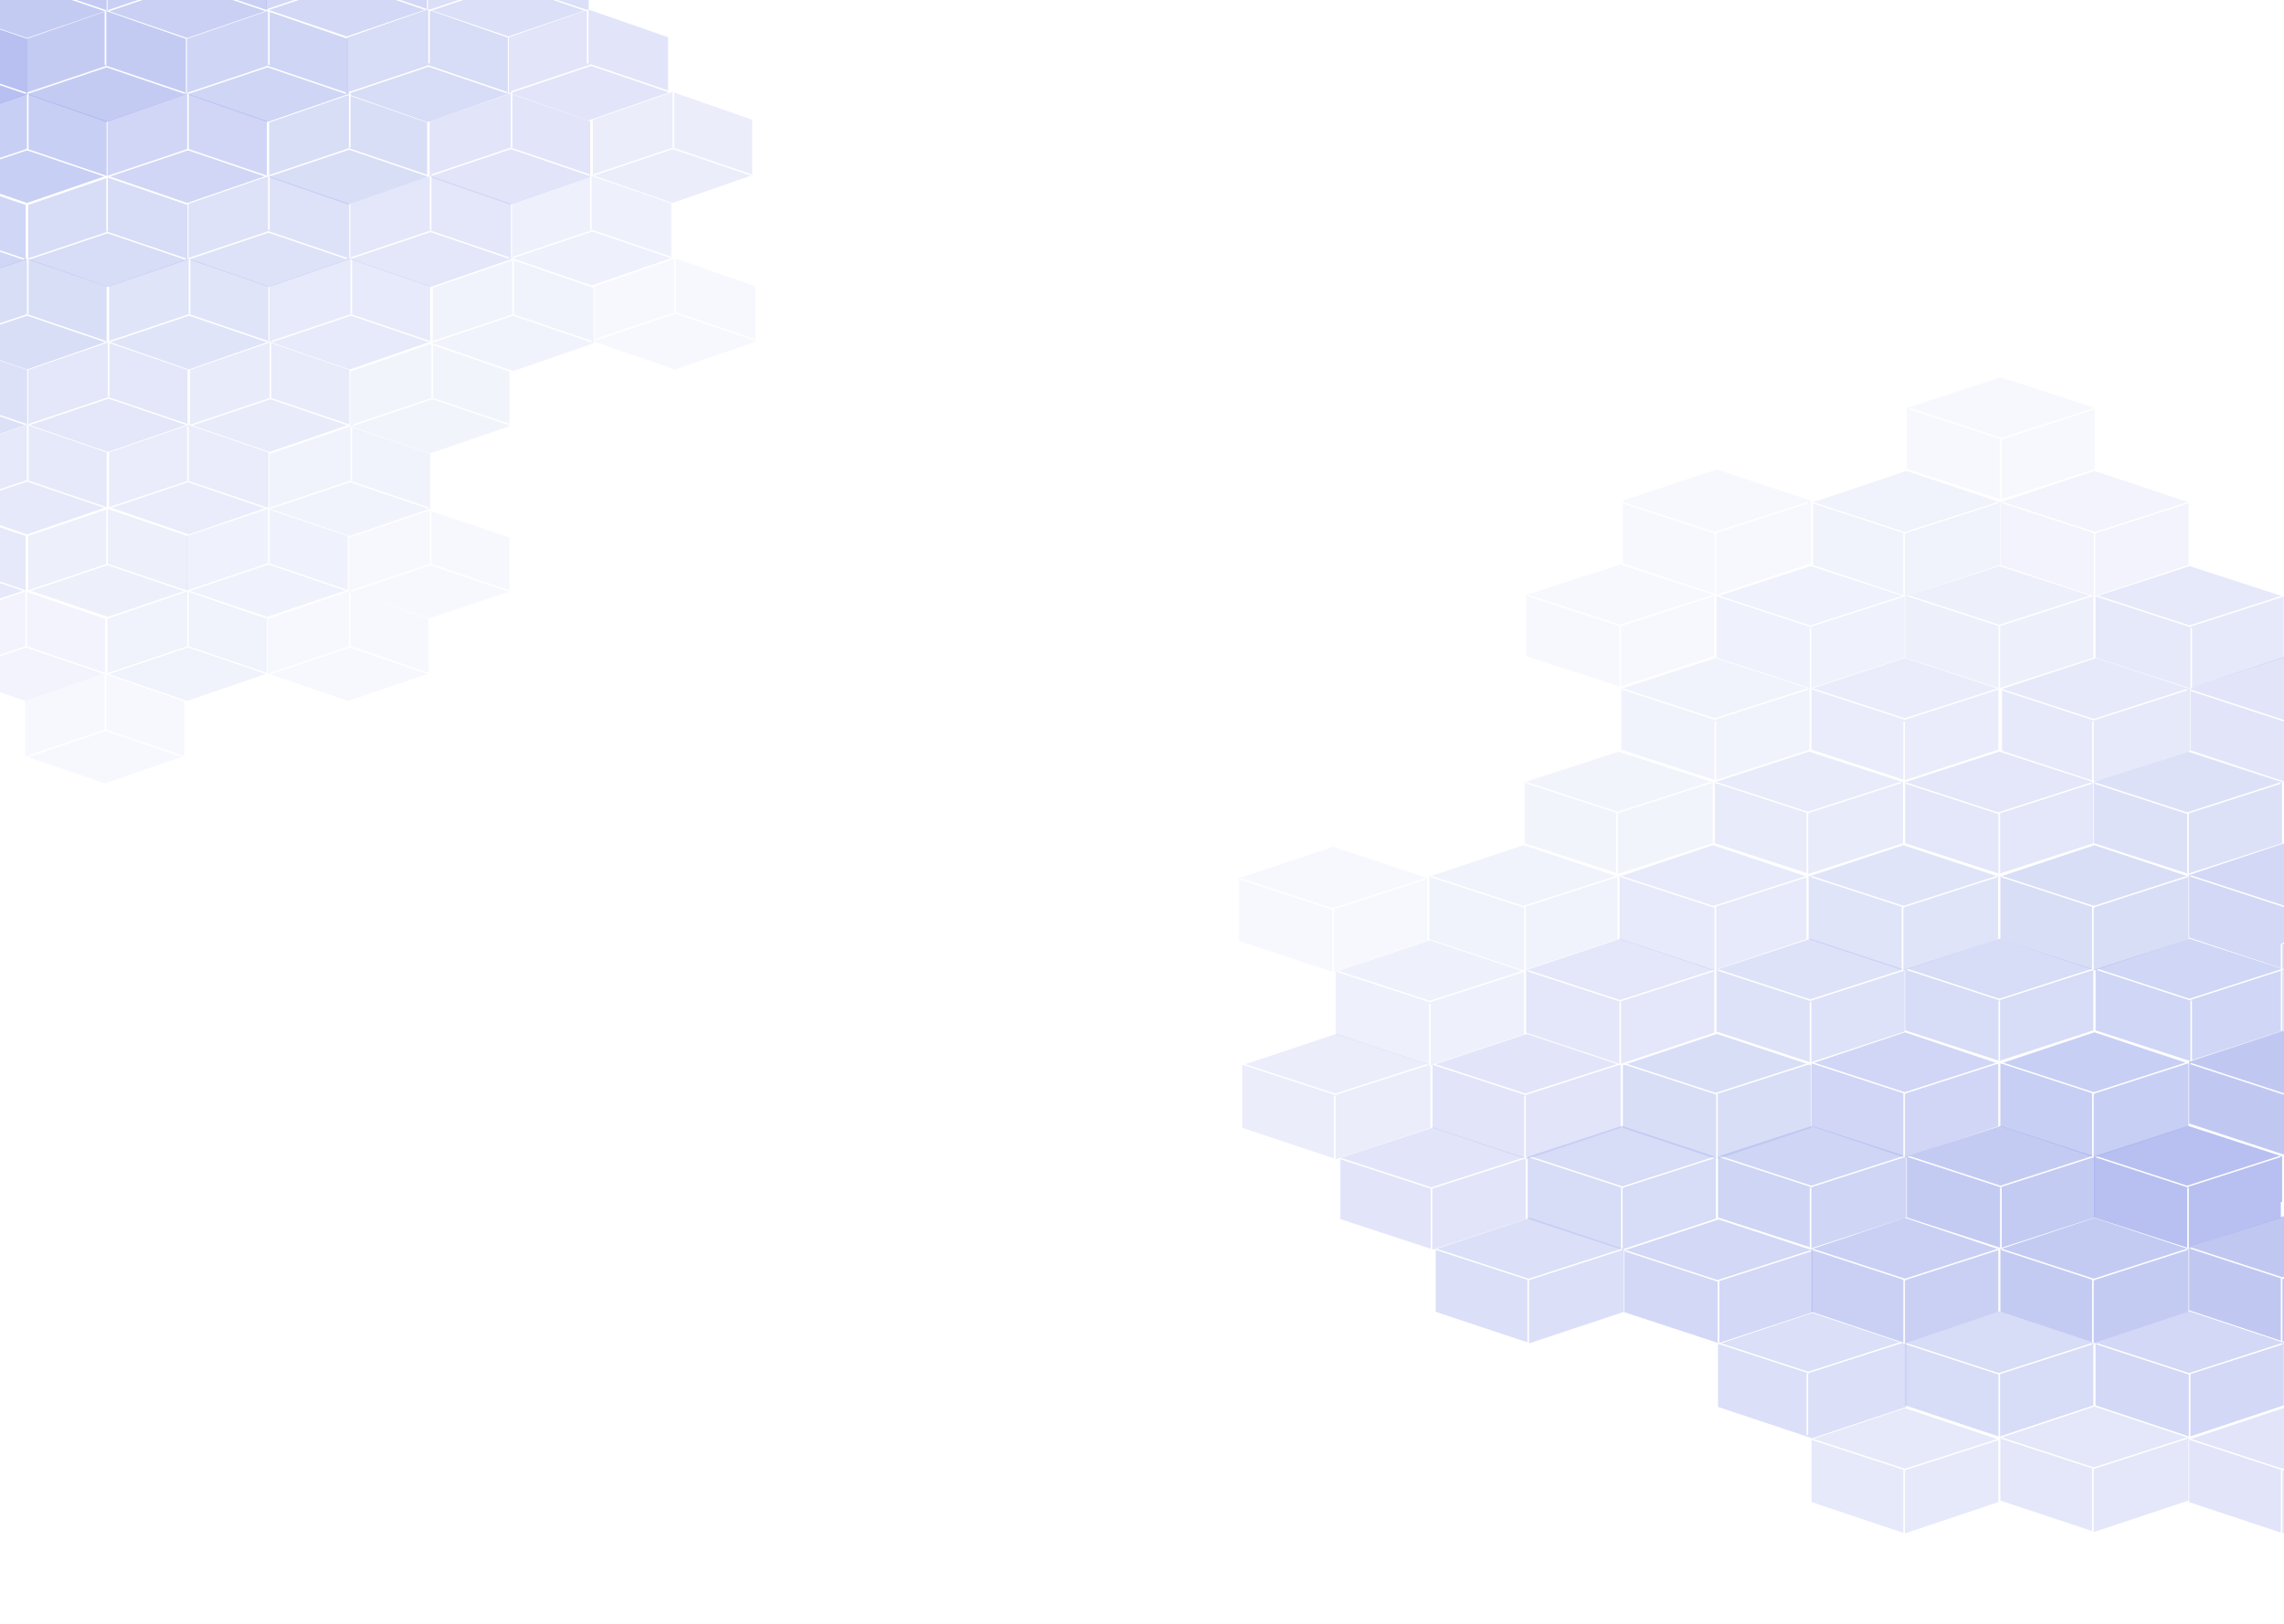
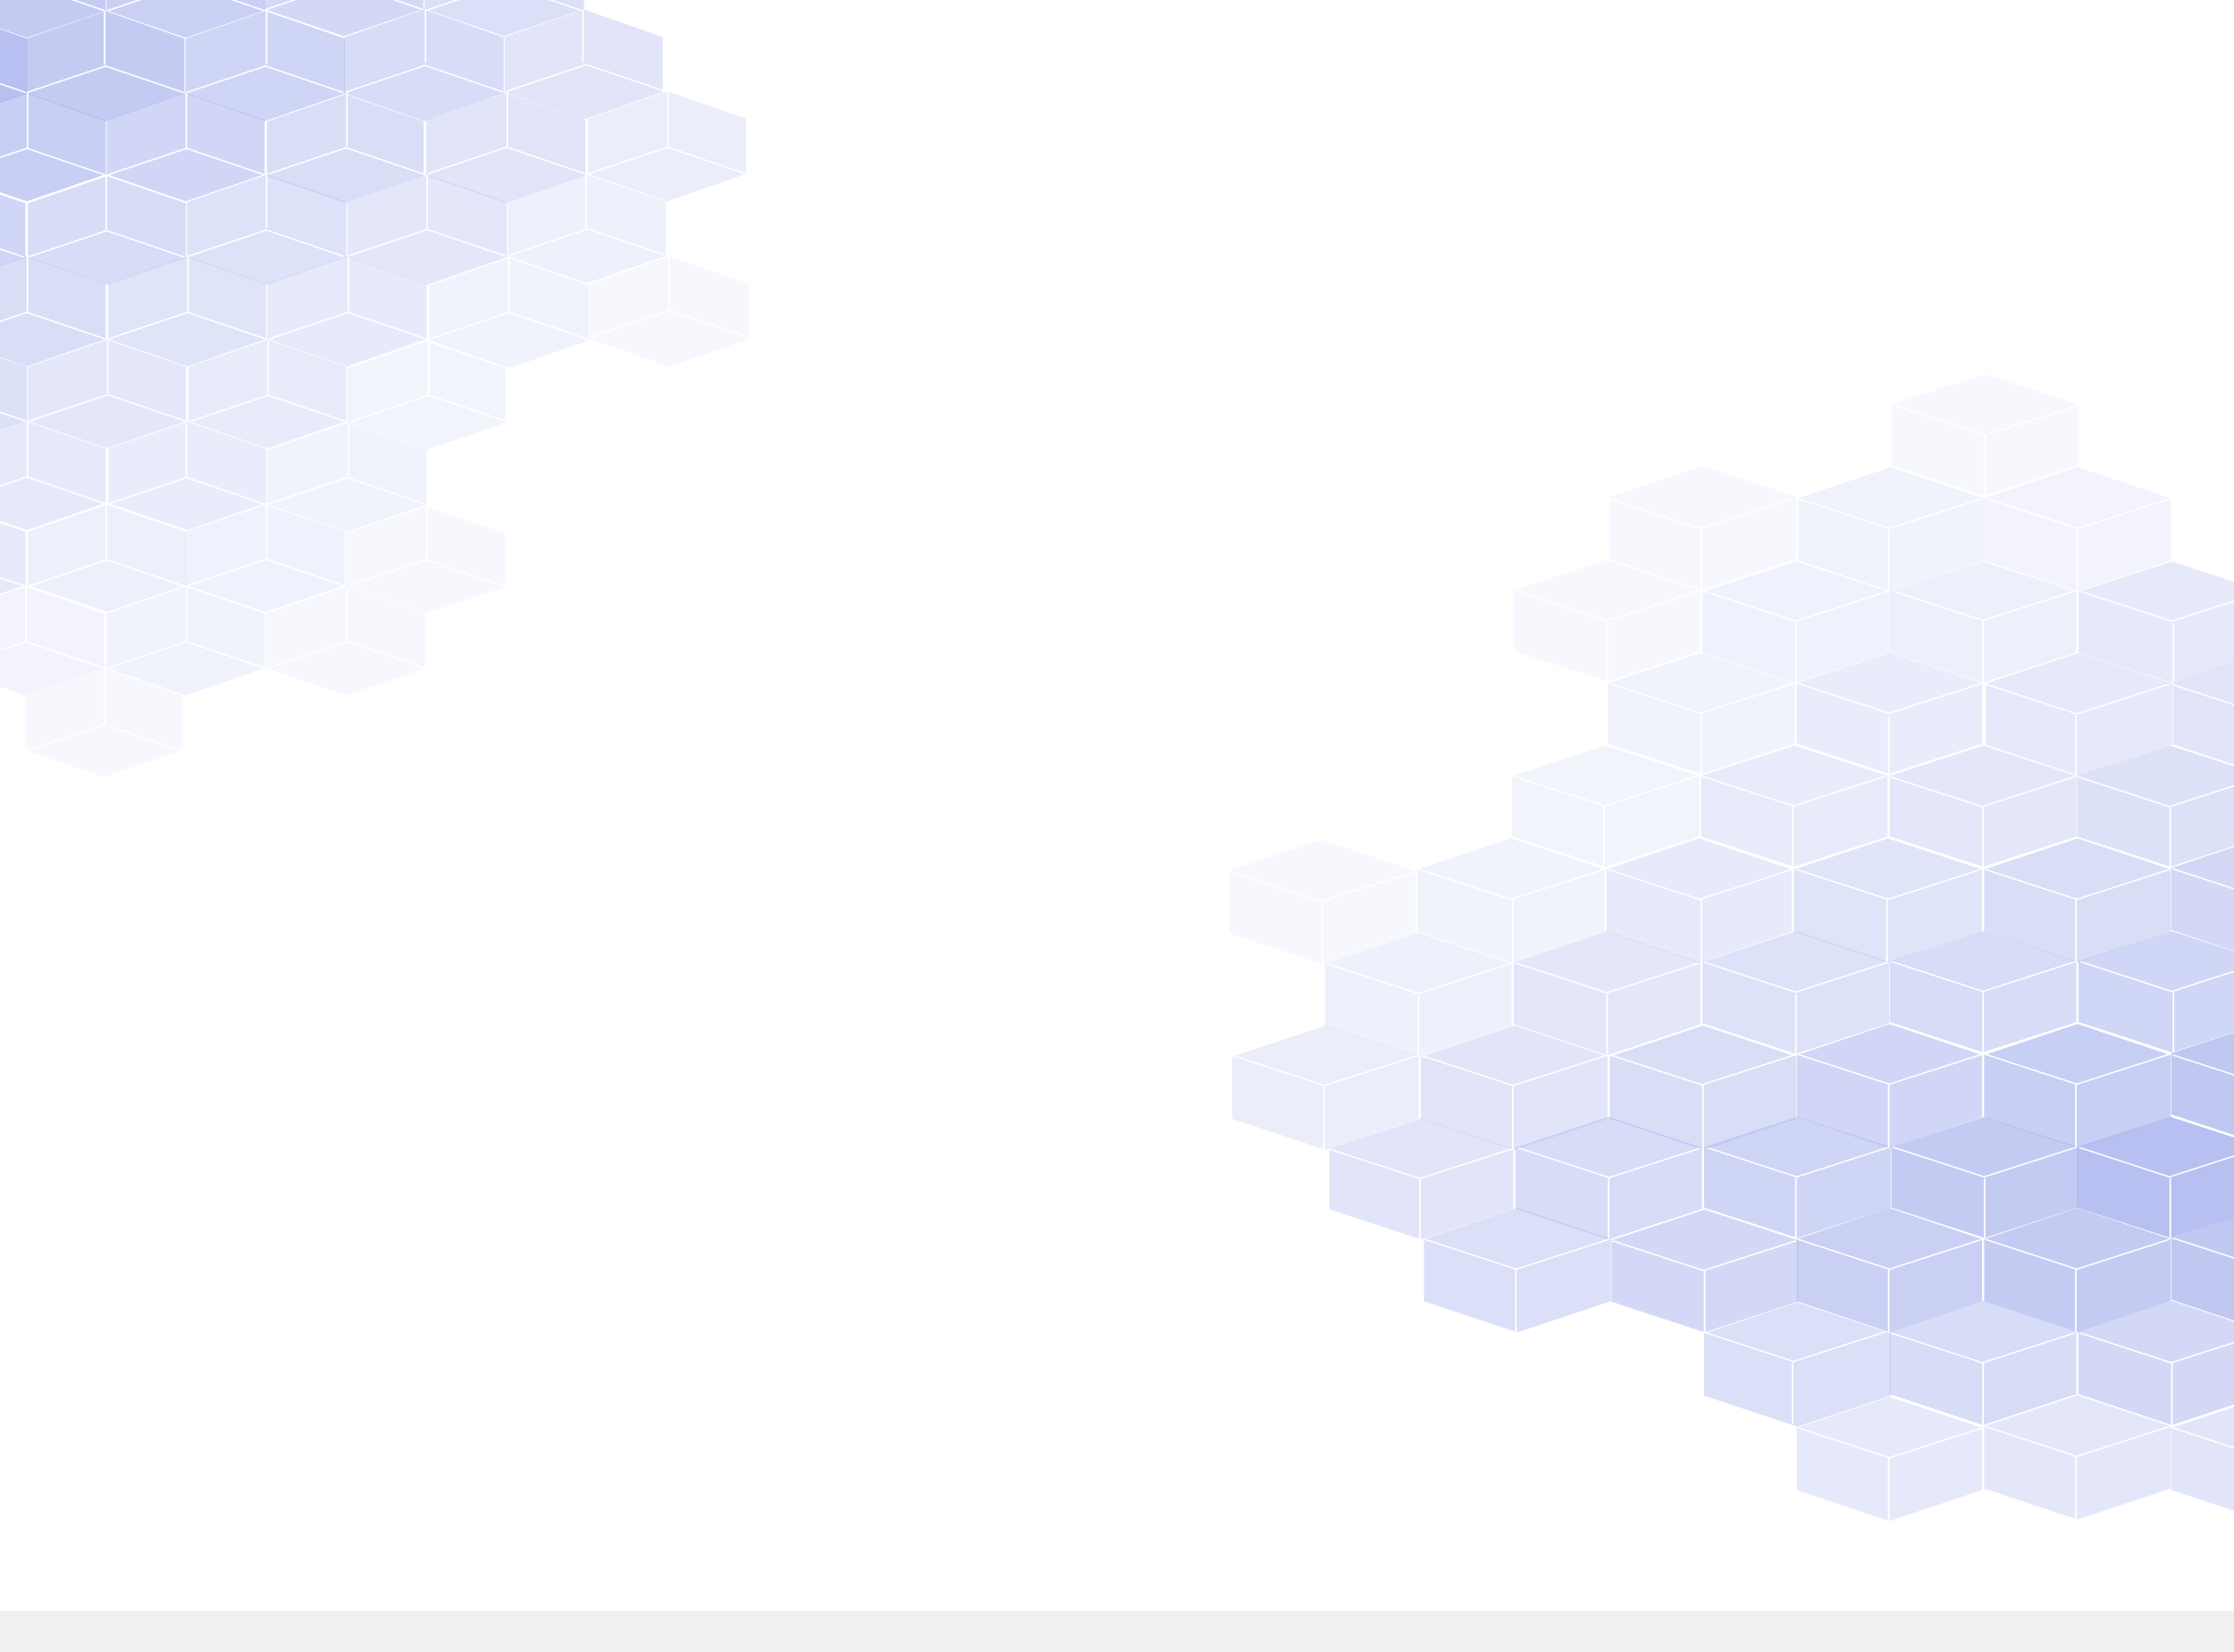
- <svg xmlns="http://www.w3.org/2000/svg" width="1440" height="1024" viewBox="0 0 1440 1024" fill="none">
+ <svg xmlns="http://www.w3.org/2000/svg" preserveAspectRatio="none" viewBox="0 0 1420 1050" fill="none" class="b-img" cx="50" cy="50" r="40">
  <rect width="1440" height="1024" fill="#F5F5F5" />
  <g clip-path="url(#clip0_14_977)">
    <rect width="1440" height="1024" fill="white" />
    <path opacity="0.75" d="M1439.5 650L1498.82 669.5V708.5L1439.5 728L1380.18 708.5V669.5L1439.5 650Z" fill="#ABB5EE" />
    <line y1="-0.5" x2="61.961" y2="-0.5" transform="matrix(0.950696 0.310124 -0.700413 0.713737 1380.73 671.055)" stroke="white" />
    <line y1="-0.5" x2="64.516" y2="-0.5" transform="matrix(0.913555 -0.406716 0.574626 0.818416 1439.5 920.616)" stroke="white" />
    <line x1="1438.5" y1="975" x2="1438.5" y2="920" stroke="white" />
    <path opacity="0.57" d="M1142.5 710L1201.82 729.25V767.75L1142.5 787L1083.18 767.75V729.25L1142.5 710Z" fill="#ABB5EE" />
    <line y1="-0.5" x2="61.961" y2="-0.5" transform="matrix(0.950696 0.310124 -0.700413 0.713737 1083.53 729.587)" stroke="white" />
    <line y1="-0.5" x2="61.926" y2="-0.5" transform="matrix(0.951774 -0.306801 0.696153 0.717893 1142.29 748.586)" stroke="white" />
    <line x1="1141.5" y1="787" x2="1141.5" y2="749" stroke="white" />
    <path opacity="0.48" d="M1022.5 710L1081.82 729.5V768.5L1022.5 788L963.177 768.5V729.5L1022.5 710Z" fill="#ABB5EE" />
    <line y1="-0.5" x2="61.961" y2="-0.5" transform="matrix(0.950696 0.310124 -0.700413 0.713737 964.35 730.011)" stroke="white" />
    <line y1="-0.5" x2="61.926" y2="-0.5" transform="matrix(0.951774 -0.306801 0.696153 0.717893 1023.12 749.01)" stroke="white" />
    <line x1="1022.5" y1="788" x2="1022.5" y2="749" stroke="white" />
    <path opacity="0.35" d="M903.5 711L961.957 730.25V768.75L903.5 788L845.043 768.75V730.25L903.5 711Z" fill="#ABB5EE" />
    <line y1="-0.5" x2="61.961" y2="-0.5" transform="matrix(0.950696 0.310124 -0.700413 0.713737 843.904 730.635)" stroke="white" />
    <line y1="-0.5" x2="61.926" y2="-0.5" transform="matrix(0.951774 -0.306801 0.696153 0.717893 902.67 749.634)" stroke="white" />
    <line x1="902.5" y1="788" x2="902.5" y2="749" stroke="white" />
    <path opacity="0.24" d="M842.5 652L901.823 671.75V711.25L842.5 731L783.177 711.25V671.75L842.5 652Z" fill="#ABB5EE" />
    <line y1="-0.5" x2="61.961" y2="-0.5" transform="matrix(0.950696 0.310124 -0.700413 0.713737 783.378 671.479)" stroke="white" />
    <line y1="-0.5" x2="61.926" y2="-0.5" transform="matrix(0.951774 -0.306801 0.696153 0.717893 842.144 690.478)" stroke="white" />
    <line x1="841.5" y1="731" x2="841.5" y2="691" stroke="white" />
    <path opacity="0.15" d="M1020.5 474L1079.82 493.25V531.75L1020.5 551L961.177 531.75V493.25L1020.5 474Z" fill="#ABB5EE" />
    <line y1="-0.5" x2="61.961" y2="-0.5" transform="matrix(0.950696 0.310124 -0.700413 0.713737 961.407 493.762)" stroke="white" />
    <line y1="-0.5" x2="61.926" y2="-0.5" transform="matrix(0.951774 -0.306801 0.696153 0.717893 1020.17 512.761)" stroke="white" />
    <line x1="1019.5" y1="551" x2="1019.5" y2="512" stroke="white" />
    <path opacity="0.35" d="M962.5 652L1021.82 671.75V711.25L962.5 731L903.177 711.25V671.75L962.5 652Z" fill="#ABB5EE" />
    <line y1="-0.5" x2="61.961" y2="-0.5" transform="matrix(0.950696 0.310124 -0.700413 0.713737 903.29 671.479)" stroke="white" />
    <line y1="-0.5" x2="61.926" y2="-0.5" transform="matrix(0.951774 -0.306801 0.696153 0.717893 962.056 690.478)" stroke="white" />
    <line x1="961.5" y1="731" x2="961.5" y2="691" stroke="white" />
    <path opacity="0.17" d="M960.5 533L1019.82 552.75V592.25L960.5 612L901.177 592.25V552.75L960.5 533Z" fill="#ABB5EE" />
    <line y1="-0.5" x2="61.961" y2="-0.5" transform="matrix(0.950696 0.310124 -0.700413 0.713737 901.819 553.143)" stroke="white" />
    <line y1="-0.5" x2="61.926" y2="-0.5" transform="matrix(0.951774 -0.306801 0.696153 0.717893 960.585 572.141)" stroke="white" />
    <line x1="961.5" y1="612" x2="961.5" y2="571" stroke="white" />
    <path opacity="0.2" d="M901.5 593L960.823 612.75V652.25L901.5 672L842.177 652.25V612.75L901.5 593Z" fill="#ABB5EE" />
    <line y1="-0.5" x2="61.961" y2="-0.5" transform="matrix(0.950696 0.310124 -0.700413 0.713737 842.966 612.947)" stroke="white" />
    <line y1="-0.5" x2="61.926" y2="-0.5" transform="matrix(0.951774 -0.306801 0.696153 0.717893 901.732 631.946)" stroke="white" />
    <line x1="901.5" y1="672" x2="901.5" y2="633" stroke="white" />
    <path opacity="0.45" d="M1082.5 652L1141.82 671.75V711.25L1082.5 731L1023.18 711.25V671.75L1082.5 652Z" fill="#ABB5EE" />
    <line y1="-0.5" x2="61.961" y2="-0.5" transform="matrix(0.950696 0.310124 -0.700413 0.713737 1023.2 671.055)" stroke="white" />
    <line y1="-0.5" x2="61.926" y2="-0.5" transform="matrix(0.951774 -0.306801 0.696153 0.717893 1081.97 690.054)" stroke="white" />
    <line x1="1082.5" y1="731" x2="1082.5" y2="690" stroke="white" />
    <path opacity="0.29" d="M1080 533L1138.89 552.75V592.25L1080 612L1021.11 592.25V552.75L1080 533Z" fill="#ABB5EE" />
    <line y1="-0.5" x2="61.961" y2="-0.5" transform="matrix(0.950696 0.310124 -0.700413 0.713737 1021.73 553.143)" stroke="white" />
    <line y1="-0.5" x2="61.926" y2="-0.5" transform="matrix(0.951774 -0.306801 0.696153 0.717893 1080.5 572.141)" stroke="white" />
    <line x1="1081.5" y1="612" x2="1081.5" y2="571" stroke="white" />
    <path opacity="0.27" d="M1140.5 474L1199.82 493.25V531.75L1140.5 551L1081.18 531.75V493.25L1140.5 474Z" fill="#ABB5EE" />
    <line y1="-0.5" x2="61.961" y2="-0.5" transform="matrix(0.950696 0.310124 -0.700413 0.713737 1081.32 493.762)" stroke="white" />
    <line y1="-0.5" x2="61.926" y2="-0.5" transform="matrix(0.951774 -0.306801 0.696153 0.717893 1140.08 512.761)" stroke="white" />
    <line x1="1139.5" y1="551" x2="1139.5" y2="512" stroke="white" />
    <path opacity="0.39" d="M1141.5 592L1200.82 611.5V650.5L1141.5 670L1082.18 650.5V611.5L1141.5 592Z" fill="#ABB5EE" />
    <line y1="-0.5" x2="61.961" y2="-0.5" transform="matrix(0.950696 0.310124 -0.700413 0.713737 1082.79 612.099)" stroke="white" />
    <line y1="-0.5" x2="61.926" y2="-0.5" transform="matrix(0.951774 -0.306801 0.696153 0.717893 1141.56 631.098)" stroke="white" />
    <line x1="1141.5" y1="670" x2="1141.5" y2="632" stroke="white" />
    <path opacity="0.37" d="M1200 533L1259.76 552.75V592.25L1200 612L1140.24 592.25V552.75L1200 533Z" fill="#ABB5EE" />
    <line y1="-0.5" x2="61.961" y2="-0.5" transform="matrix(0.950696 0.310124 -0.700413 0.713737 1141.64 553.143)" stroke="white" />
    <line y1="-0.5" x2="61.926" y2="-0.5" transform="matrix(0.951774 -0.306801 0.696153 0.717893 1200.41 572.141)" stroke="white" />
    <line x1="1199.5" y1="612" x2="1199.5" y2="571" stroke="white" />
    <path opacity="0.4" d="M1379.5 474L1438.82 493.25V531.75L1379.5 551L1320.18 531.75V493.25L1379.5 474Z" fill="#ABB5EE" />
    <line y1="-0.5" x2="61.961" y2="-0.5" transform="matrix(0.950696 0.310124 -0.700413 0.713737 1320.41 494.186)" stroke="white" />
    <line y1="-0.5" x2="61.926" y2="-0.5" transform="matrix(0.951774 -0.306801 0.696153 0.717893 1379.17 513.185)" stroke="white" />
    <line x1="1379.5" y1="551" x2="1379.5" y2="513" stroke="white" />
    <path opacity="0.33" d="M1260.5 474L1319.82 493.25V531.75L1260.5 551L1201.18 531.75V493.25L1260.5 474Z" fill="#ABB5EE" />
    <line y1="-0.5" x2="61.961" y2="-0.5" transform="matrix(0.950696 0.310124 -0.700413 0.713737 1201.23 494.186)" stroke="white" />
    <line y1="-0.5" x2="61.926" y2="-0.5" transform="matrix(0.951774 -0.306801 0.696153 0.717893 1260 513.185)" stroke="white" />
    <line x1="1260.5" y1="551" x2="1260.5" y2="513" stroke="white" />
    <path opacity="0.7" d="M1261.5 710L1320.82 729.25V767.75L1261.5 787L1202.18 767.75V729.25L1261.5 710Z" fill="#ABB5EE" />
    <line y1="-0.5" x2="61.961" y2="-0.5" transform="matrix(0.950696 0.310124 -0.700413 0.713737 1202.7 729.587)" stroke="white" />
    <line y1="-0.5" x2="61.926" y2="-0.5" transform="matrix(0.951774 -0.306801 0.696153 0.717893 1261.47 748.586)" stroke="white" />
    <line x1="1261.5" y1="787" x2="1261.5" y2="749" stroke="white" />
    <path opacity="0.55" d="M1201 651L1259.89 670.75V710.25L1201 730L1142.11 710.25V670.75L1201 651Z" fill="#ABB5EE" />
    <line y1="-0.5" x2="61.961" y2="-0.5" transform="matrix(0.950696 0.310124 -0.700413 0.713737 1142.38 670.631)" stroke="white" />
    <line y1="-0.5" x2="61.926" y2="-0.5" transform="matrix(0.951774 -0.306801 0.696153 0.717893 1201.14 689.63)" stroke="white" />
    <line x1="1200.5" y1="730" x2="1200.5" y2="689" stroke="white" />
    <path opacity="0.85" d="M1379.5 710L1438.82 729.25V767.75L1379.5 787L1320.18 767.75V729.25L1379.5 710Z" fill="#ABB5EE" />
    <line y1="-0.5" x2="61.961" y2="-0.5" transform="matrix(0.950696 0.310124 -0.700413 0.713737 1320.41 729.587)" stroke="white" />
    <line y1="-0.5" x2="61.926" y2="-0.5" transform="matrix(0.951774 -0.306801 0.696153 0.717893 1379.17 748.586)" stroke="white" />
    <line x1="1379.5" y1="787" x2="1379.5" y2="749" stroke="white" />
    <path opacity="0.56" d="M1380.5 592L1439.82 611.25V649.75L1380.5 669L1321.18 649.75V611.25L1380.5 592Z" fill="#ABB5EE" />
    <line y1="-0.5" x2="61.961" y2="-0.5" transform="matrix(0.950696 0.310124 -0.700413 0.713737 1321.88 611.675)" stroke="white" />
    <line y1="-0.5" x2="61.926" y2="-0.5" transform="matrix(0.951774 -0.306801 0.696153 0.717893 1380.64 630.673)" stroke="white" />
    <line x1="1381.5" y1="669" x2="1381.5" y2="631" stroke="white" />
    <path opacity="0.47" d="M1260.5 592L1319.82 611.25V649.75L1260.5 669L1201.18 649.75V611.25L1260.5 592Z" fill="#ABB5EE" />
    <line y1="-0.5" x2="61.961" y2="-0.5" transform="matrix(0.950696 0.310124 -0.700413 0.713737 1201.97 611.675)" stroke="white" />
    <line y1="-0.5" x2="61.926" y2="-0.5" transform="matrix(0.951774 -0.306801 0.696153 0.717893 1260.73 630.673)" stroke="white" />
    <line x1="1260.5" y1="669" x2="1260.5" y2="631" stroke="white" />
    <path opacity="0.45" d="M1320.5 533L1379.82 552.75V592.25L1320.5 612L1261.18 592.25V552.75L1320.5 533Z" fill="#ABB5EE" />
    <line y1="-0.5" x2="61.961" y2="-0.5" transform="matrix(0.950696 0.310124 -0.700413 0.713737 1261.56 553.143)" stroke="white" />
    <line y1="-0.5" x2="61.926" y2="-0.5" transform="matrix(0.951774 -0.306801 0.696153 0.717893 1320.32 572.141)" stroke="white" />
    <line x1="1319.5" y1="612" x2="1319.5" y2="571" stroke="white" />
    <path opacity="0.52" d="M1439.5 532L1498.82 551.75V591.25L1439.5 611L1380.18 591.25V551.75L1439.5 532Z" fill="#ABB5EE" />
    <line y1="-0.5" x2="61.961" y2="-0.5" transform="matrix(0.950696 0.310124 -0.700413 0.713737 1380.73 552.718)" stroke="white" />
    <line y1="-0.5" x2="64.516" y2="-0.5" transform="matrix(0.913555 -0.406716 0.574626 0.818416 1439.5 757.178)" stroke="white" />
    <line x1="1438.5" y1="811" x2="1438.5" y2="758" stroke="white" />
    <path opacity="0.65" d="M1320.5 651L1379.82 670.75V710.25L1320.5 730L1261.18 710.25V670.75L1320.5 651Z" fill="#ABB5EE" />
    <line y1="-0.5" x2="61.961" y2="-0.5" transform="matrix(0.950696 0.310124 -0.700413 0.713737 1261.56 670.631)" stroke="white" />
    <line y1="-0.5" x2="61.926" y2="-0.5" transform="matrix(0.951774 -0.306801 0.696153 0.717893 1320.32 689.63)" stroke="white" />
    <line x1="1319.5" y1="730" x2="1319.5" y2="689" stroke="white" />
    <path opacity="0.35" d="M1440.5 414L1499.82 433.75V473.25L1440.5 493L1381.18 473.25V433.75L1440.5 414Z" fill="#ABB5EE" />
    <line y1="-0.5" x2="61.961" y2="-0.5" transform="matrix(0.950696 0.310124 -0.700413 0.713737 1380.73 435.655)" stroke="white" />
    <line y1="-0.5" x2="64.516" y2="-0.5" transform="matrix(0.913555 -0.406716 0.574626 0.818416 1439.5 595.498)" stroke="white" />
    <line x1="1438.5" y1="650" x2="1438.5" y2="595" stroke="white" />
    <path opacity="0.3" d="M1321.5 415L1380.82 434.5V473.5L1321.5 493L1262.18 473.5V434.5L1321.5 415Z" fill="#ABB5EE" />
    <line y1="-0.5" x2="61.961" y2="-0.5" transform="matrix(0.950696 0.310124 -0.700413 0.713737 1261.56 435.23)" stroke="white" />
    <line y1="-0.5" x2="61.926" y2="-0.5" transform="matrix(0.951774 -0.306801 0.696153 0.717893 1320.32 454.229)" stroke="white" />
    <line x1="1319.5" y1="494" x2="1319.5" y2="455" stroke="white" />
    <path opacity="0.25" d="M1201 415L1259.89 434.25V472.75L1201 492L1142.11 472.75V434.25L1201 415Z" fill="#ABB5EE" />
    <line y1="-0.5" x2="61.961" y2="-0.5" transform="matrix(0.950696 0.310124 -0.700413 0.713737 1142.38 434.806)" stroke="white" />
    <line y1="-0.5" x2="61.926" y2="-0.5" transform="matrix(0.951774 -0.306801 0.696153 0.717893 1201.14 453.805)" stroke="white" />
    <line x1="1200.5" y1="492" x2="1200.5" y2="455" stroke="white" />
    <path opacity="0.17" d="M1081.5 415L1140.82 434.25V472.75L1081.5 492L1022.18 472.75V434.25L1081.5 415Z" fill="#ABB5EE" />
    <line y1="-0.5" x2="61.961" y2="-0.5" transform="matrix(0.950696 0.310124 -0.700413 0.713737 1022.47 434.806)" stroke="white" />
    <line y1="-0.5" x2="61.926" y2="-0.5" transform="matrix(0.951774 -0.306801 0.696153 0.717893 1081.23 453.805)" stroke="white" />
    <line x1="1081.5" y1="492" x2="1081.5" y2="455" stroke="white" />
    <path opacity="0.3" d="M1380.5 357L1439.82 376.25V414.75L1380.5 434L1321.18 414.75V376.25L1380.5 357Z" fill="#ABB5EE" />
    <line y1="-0.5" x2="61.961" y2="-0.5" transform="matrix(0.950696 0.310124 -0.700413 0.713737 1321.88 376.274)" stroke="white" />
    <line y1="-0.5" x2="61.926" y2="-0.5" transform="matrix(0.951774 -0.306801 0.696153 0.717893 1380.64 395.273)" stroke="white" />
    <line x1="1381.5" y1="434" x2="1381.5" y2="396" stroke="white" />
    <path opacity="0.22" d="M1260.5 357L1319.82 376.25V414.75L1260.5 434L1201.18 414.75V376.25L1260.5 357Z" fill="#ABB5EE" />
    <line y1="-0.5" x2="61.961" y2="-0.5" transform="matrix(0.950696 0.310124 -0.700413 0.713737 1201.97 375.85)" stroke="white" />
    <line y1="-0.5" x2="61.926" y2="-0.5" transform="matrix(0.951774 -0.306801 0.696153 0.717893 1260.73 394.849)" stroke="white" />
    <line x1="1260.5" y1="434" x2="1260.5" y2="395" stroke="white" />
    <path opacity="0.32" d="M1021.5 592L1080.82 611.75V651.25L1021.5 671L962.177 651.25V611.75L1021.5 592Z" fill="#ABB5EE" />
    <line y1="-0.5" x2="61.961" y2="-0.5" transform="matrix(0.950696 0.310124 -0.700413 0.713737 962.878 612.523)" stroke="white" />
    <line y1="-0.5" x2="61.926" y2="-0.5" transform="matrix(0.951774 -0.306801 0.696153 0.717893 1021.64 631.522)" stroke="white" />
    <line x1="1021.5" y1="671" x2="1021.5" y2="632" stroke="white" />
    <path opacity="0.16" d="M1320.5 297L1379.82 316.75V356.25L1320.5 376L1261.18 356.25V316.75L1320.5 297Z" fill="#ABB5EE" />
    <line y1="-0.5" x2="61.961" y2="-0.5" transform="matrix(0.950696 0.310124 -0.700413 0.713737 1262.29 317.318)" stroke="white" />
    <line y1="-0.5" x2="61.926" y2="-0.5" transform="matrix(0.951774 -0.306801 0.696153 0.717893 1321.06 336.317)" stroke="white" />
    <line x1="1320.5" y1="376" x2="1320.5" y2="336" stroke="white" />
    <path opacity="0.18" d="M1202 297L1260.89 316.75V356.25L1202 376L1143.11 356.25V316.75L1202 297Z" fill="#ABB5EE" />
    <line y1="-0.5" x2="61.961" y2="-0.5" transform="matrix(0.950696 0.310124 -0.700413 0.713737 1142.38 317.318)" stroke="white" />
    <line y1="-0.5" x2="61.926" y2="-0.5" transform="matrix(0.951774 -0.306801 0.696153 0.717893 1201.14 336.317)" stroke="white" />
    <line x1="1200.5" y1="376" x2="1200.5" y2="336" stroke="white" />
    <path opacity="0.1" d="M1082.5 296L1141.82 315.75V355.25L1082.5 375L1023.18 355.25V315.75L1082.5 296Z" fill="#ABB5EE" />
    <line y1="-0.5" x2="61.961" y2="-0.5" transform="matrix(0.950696 0.310124 -0.700413 0.713737 1022.47 317.318)" stroke="white" />
    <line y1="-0.5" x2="61.926" y2="-0.5" transform="matrix(0.951774 -0.306801 0.696153 0.717893 1081.23 336.317)" stroke="white" />
    <line x1="1081.5" y1="376" x2="1081.5" y2="336" stroke="white" />
    <path opacity="0.1" d="M840.5 534L899.823 553.75V593.25L840.5 613L781.177 593.25V553.75L840.5 534Z" fill="#ABB5EE" />
    <line y1="-0.5" x2="61.961" y2="-0.5" transform="matrix(0.950696 0.310124 -0.700413 0.713737 781.489 554.569)" stroke="white" />
    <line y1="-0.5" x2="61.926" y2="-0.5" transform="matrix(0.951774 -0.306801 0.696153 0.717893 840.255 573.568)" stroke="white" />
    <line x1="840.5" y1="613" x2="840.5" y2="573" stroke="white" />
    <path opacity="0.3" d="M1201 888L1259.89 907.75V947.25L1201 967L1142.11 947.25V907.75L1201 888Z" fill="#ABB5EE" />
    <line y1="-0.5" x2="61.961" y2="-0.5" transform="matrix(0.950696 0.310124 -0.700413 0.713737 1142.49 908.113)" stroke="white" />
    <line y1="-0.5" x2="61.926" y2="-0.5" transform="matrix(0.951774 -0.306801 0.696153 0.717893 1201.25 927.111)" stroke="white" />
    <line x1="1200.5" y1="967" x2="1200.5" y2="927" stroke="white" />
    <path opacity="0.33" d="M1320.5 887L1379.82 906.75V946.25L1320.5 966L1261.18 946.25V906.75L1320.5 887Z" fill="#ABB5EE" />
    <line y1="-0.5" x2="61.961" y2="-0.5" transform="matrix(0.950696 0.310124 -0.700413 0.713737 1261.57 907.25)" stroke="white" />
    <line y1="-0.5" x2="61.926" y2="-0.5" transform="matrix(0.951774 -0.306801 0.696153 0.717893 1320.33 926.249)" stroke="white" />
    <line x1="1319.5" y1="966" x2="1319.5" y2="926" stroke="white" />
    <path opacity="0.35" d="M1439.5 888L1498.82 907.75V947.25L1439.5 967L1380.18 947.25V907.75L1439.5 888Z" fill="#ABB5EE" />
    <line y1="-0.5" x2="61.961" y2="-0.5" transform="matrix(0.950696 0.310124 -0.700413 0.713737 1380.65 908.113)" stroke="white" />
    <line y1="-0.5" x2="61.926" y2="-0.5" transform="matrix(0.951774 -0.306801 0.696153 0.717893 1439.42 927.111)" stroke="white" />
    <line x1="1438.5" y1="967" x2="1438.5" y2="927" stroke="white" />
    <path opacity="0.53" d="M1380.5 827L1439.82 846.75V886.25L1380.5 906L1321.18 886.25V846.75L1380.5 827Z" fill="#ABB5EE" />
    <line y1="-0.5" x2="61.961" y2="-0.5" transform="matrix(0.950696 0.310124 -0.700413 0.713737 1321.58 847.752)" stroke="white" />
    <line y1="-0.5" x2="61.926" y2="-0.5" transform="matrix(0.951774 -0.306801 0.696153 0.717893 1380.34 866.75)" stroke="white" />
    <line x1="1380.5" y1="906" x2="1380.5" y2="866" stroke="white" />
    <path opacity="0.47" d="M1260.5 827L1319.82 846.75V886.25L1260.5 906L1201.18 886.25V846.75L1260.5 827Z" fill="#ABB5EE" />
    <line y1="-0.5" x2="61.961" y2="-0.5" transform="matrix(0.950696 0.310124 -0.700413 0.713737 1201.56 847.752)" stroke="white" />
    <line y1="-0.5" x2="61.926" y2="-0.5" transform="matrix(0.951774 -0.306801 0.696153 0.717893 1260.32 866.75)" stroke="white" />
    <line x1="1260.5" y1="906" x2="1260.5" y2="866" stroke="white" />
    <path opacity="0.43" d="M1142.5 828L1201.82 847.75V887.25L1142.5 907L1083.18 887.25V847.75L1142.5 828Z" fill="#ABB5EE" />
    <line y1="-0.5" x2="61.961" y2="-0.5" transform="matrix(0.950696 0.310124 -0.700413 0.713737 1081.54 846.889)" stroke="white" />
    <line y1="-0.5" x2="61.926" y2="-0.5" transform="matrix(0.951774 -0.306801 0.696153 0.717893 1140.3 865.888)" stroke="white" />
    <line x1="1139.5" y1="905" x2="1139.5" y2="866" stroke="white" />
    <path opacity="0.75" d="M1439.5 767L1498.82 786.75V826.25L1439.5 846L1380.18 826.25V786.75L1439.5 767Z" fill="#ABB5EE" />
    <line y1="-0.5" x2="61.961" y2="-0.5" transform="matrix(0.950696 0.310124 -0.700413 0.713737 1380.65 787.391)" stroke="white" />
    <line y1="-0.5" x2="61.926" y2="-0.5" transform="matrix(0.951774 -0.306801 0.696153 0.717893 1439.42 806.389)" stroke="white" />
    <line x1="1438.5" y1="846" x2="1438.5" y2="806" stroke="white" />
    <path opacity="0.7" d="M1320.5 768L1379.82 787.75V827.25L1320.5 847L1261.18 827.25V787.75L1320.5 768Z" fill="#ABB5EE" />
    <line y1="-0.5" x2="61.961" y2="-0.5" transform="matrix(0.950696 0.310124 -0.700413 0.713737 1261.57 788.253)" stroke="white" />
    <line y1="-0.5" x2="61.926" y2="-0.5" transform="matrix(0.951774 -0.306801 0.696153 0.717893 1320.33 807.252)" stroke="white" />
    <line x1="1319.5" y1="847" x2="1319.5" y2="807" stroke="white" />
    <path opacity="0.63" d="M1201 768L1259.89 787.75V827.25L1201 847L1142.11 827.25V787.75L1201 768Z" fill="#ABB5EE" />
    <line y1="-0.5" x2="61.961" y2="-0.5" transform="matrix(0.950696 0.310124 -0.700413 0.713737 1142.49 788.253)" stroke="white" />
    <line y1="-0.5" x2="61.926" y2="-0.5" transform="matrix(0.951774 -0.306801 0.696153 0.717893 1201.25 807.252)" stroke="white" />
    <line x1="1200.5" y1="847" x2="1200.5" y2="807" stroke="white" />
    <path opacity="0.53" d="M1083.5 769L1142.82 788.5V827.5L1083.5 847L1024.18 827.5V788.5L1083.5 769Z" fill="#ABB5EE" />
    <line y1="-0.5" x2="61.961" y2="-0.5" transform="matrix(0.950696 0.310124 -0.700413 0.713737 1024.34 789.115)" stroke="white" />
    <line y1="-0.5" x2="61.926" y2="-0.5" transform="matrix(0.951774 -0.306801 0.696153 0.717893 1083.11 808.114)" stroke="white" />
    <line x1="1083.5" y1="847" x2="1083.5" y2="808" stroke="white" />
    <path opacity="0.43" d="M964.5 768L1023.82 787.75V827.25L964.5 847L905.177 827.25V787.75L964.5 768Z" fill="#ABB5EE" />
    <line y1="-0.5" x2="61.961" y2="-0.5" transform="matrix(0.950696 0.310124 -0.700413 0.713737 905.26 788.253)" stroke="white" />
    <line y1="-0.5" x2="61.926" y2="-0.5" transform="matrix(0.951774 -0.306801 0.696153 0.717893 964.025 807.252)" stroke="white" />
    <line x1="963.5" y1="847" x2="963.5" y2="807" stroke="white" />
    <path opacity="0.1" d="M1261.5 238L1320.82 257.25V295.75L1261.5 315L1202.18 295.75V257.25L1261.5 238Z" fill="#ABB5EE" />
    <line y1="-0.5" x2="61.961" y2="-0.5" transform="matrix(0.950696 0.310124 -0.700413 0.713737 1203.43 258.005)" stroke="white" />
    <line y1="-0.5" x2="61.926" y2="-0.5" transform="matrix(0.951774 -0.306801 0.696153 0.717893 1262.2 277.004)" stroke="white" />
    <line x1="1261.5" y1="316" x2="1261.5" y2="276" stroke="white" />
    <path opacity="0.1" d="M1021.5 356L1080.82 375.25V413.75L1021.5 433L962.177 413.75V375.25L1021.5 356Z" fill="#ABB5EE" />
    <line y1="-0.5" x2="61.961" y2="-0.5" transform="matrix(0.950696 0.310124 -0.700413 0.713737 962.878 375.85)" stroke="white" />
    <line y1="-0.5" x2="61.926" y2="-0.5" transform="matrix(0.951774 -0.306801 0.696153 0.717893 1021.64 394.849)" stroke="white" />
    <line x1="1021.5" y1="434" x2="1021.5" y2="395" stroke="white" />
    <path opacity="0.19" d="M1141.5 357L1200.82 376.25V414.75L1141.5 434L1082.18 414.75V376.25L1141.5 357Z" fill="#ABB5EE" />
    <line y1="-0.5" x2="61.961" y2="-0.5" transform="matrix(0.950696 0.310124 -0.700413 0.713737 1082.79 376.274)" stroke="white" />
    <line y1="-0.5" x2="61.926" y2="-0.5" transform="matrix(0.951774 -0.306801 0.696153 0.717893 1141.56 395.273)" stroke="white" />
    <line x1="1141.5" y1="434" x2="1141.5" y2="396" stroke="white" />
    <path opacity="0.57" d="M168.5 77L117.838 59.5V24.5L168.5 7L219.162 24.5V59.5L168.5 77Z" fill="#ABB5EE" />
    <line y1="-0.5" x2="52.983" y2="-0.5" transform="matrix(-0.946787 -0.321861 0.68555 -0.728025 218.476 58.4524)" stroke="white" />
    <line y1="-0.5" x2="52.948" y2="-0.5" transform="matrix(-0.947943 0.31844 -0.681214 -0.732085 168.432 41.5915)" stroke="white" />
    <line x1="169.5" y1="7" x2="169.5" y2="41" stroke="white" />
    <path opacity="0.48" d="M269.5 77L218.838 59.25V23.75L269.5 6L320.162 23.75V59.25L269.5 77Z" fill="#ABB5EE" />
    <line y1="-0.5" x2="52.983" y2="-0.5" transform="matrix(-0.946787 -0.321861 0.68555 -0.728025 319.964 58.076)" stroke="white" />
    <line y1="-0.5" x2="52.948" y2="-0.5" transform="matrix(-0.947943 0.31844 -0.681214 -0.732085 269.92 41.2152)" stroke="white" />
    <line x1="270.5" y1="6" x2="270.5" y2="40" stroke="white" />
    <path opacity="0.35" d="M371 76L320.771 58.5V23.5L371 6L421.229 23.5V58.5L371 76Z" fill="#ABB5EE" />
    <line y1="-0.5" x2="52.983" y2="-0.5" transform="matrix(-0.946787 -0.321861 0.68555 -0.728025 422.534 57.5219)" stroke="white" />
    <line y1="-0.5" x2="52.948" y2="-0.5" transform="matrix(-0.947943 0.31844 -0.681214 -0.732085 372.49 40.6611)" stroke="white" />
    <line x1="370.5" y1="6" x2="370.5" y2="40" stroke="white" />
    <path opacity="0.24" d="M424 128L373.771 110.5V75.5L424 58L474.229 75.5V110.5L424 128Z" fill="#ABB5EE" />
    <line y1="-0.5" x2="52.983" y2="-0.5" transform="matrix(-0.946787 -0.321861 0.68555 -0.728025 474.077 110.021)" stroke="white" />
    <line y1="-0.5" x2="52.948" y2="-0.5" transform="matrix(-0.947943 0.31844 -0.681214 -0.732085 424.033 93.1602)" stroke="white" />
    <line x1="424.5" y1="58" x2="424.5" y2="93" stroke="white" />
    <path opacity="0.15" d="M271 286L220.771 268.75V234.25L271 217L321.229 234.25V268.75L271 286Z" fill="#ABB5EE" />
    <line y1="-0.5" x2="52.983" y2="-0.5" transform="matrix(-0.946787 -0.321861 0.68555 -0.728025 322.47 267.738)" stroke="white" />
    <line y1="-0.5" x2="52.948" y2="-0.5" transform="matrix(-0.947943 0.31844 -0.681214 -0.732085 272.426 250.877)" stroke="white" />
    <line x1="272.5" y1="216" x2="272.5" y2="251" stroke="white" />
    <path opacity="0.35" d="M321.5 129L270.838 111.5V76.5L321.5 59L372.162 76.5V111.5L321.5 129Z" fill="#ABB5EE" />
    <line y1="-0.5" x2="52.983" y2="-0.5" transform="matrix(-0.946787 -0.321861 0.68555 -0.728025 371.962 110.021)" stroke="white" />
    <line y1="-0.5" x2="52.948" y2="-0.5" transform="matrix(-0.947943 0.31844 -0.681214 -0.732085 321.918 93.1602)" stroke="white" />
    <line x1="322.5" y1="58" x2="322.5" y2="93" stroke="white" />
    <path opacity="0.17" d="M323.5 234L272.838 216.5V181.5L323.5 164L374.162 181.5V216.5L323.5 234Z" fill="#ABB5EE" />
    <line y1="-0.5" x2="52.983" y2="-0.5" transform="matrix(-0.946787 -0.321861 0.68555 -0.728025 373.215 215.04)" stroke="white" />
    <line y1="-0.5" x2="52.948" y2="-0.5" transform="matrix(-0.947943 0.31844 -0.681214 -0.732085 323.171 198.18)" stroke="white" />
    <line x1="323.5" y1="163" x2="323.5" y2="198" stroke="white" />
    <path opacity="0.2" d="M373 180L322.771 162.75V128.25L373 111L423.229 128.25V162.75L373 180Z" fill="#ABB5EE" />
    <line y1="-0.5" x2="52.983" y2="-0.5" transform="matrix(-0.946787 -0.321861 0.68555 -0.728025 423.333 161.966)" stroke="white" />
    <line y1="-0.5" x2="52.948" y2="-0.5" transform="matrix(-0.947943 0.31844 -0.681214 -0.732085 373.289 145.105)" stroke="white" />
    <line x1="372.5" y1="110" x2="372.5" y2="145" stroke="white" />
    <path opacity="0.45" d="M219.5 129L169.704 111.75V77.25L219.5 60L269.296 77.25V111.75L219.5 129Z" fill="#ABB5EE" />
    <line y1="-0.5" x2="52.983" y2="-0.5" transform="matrix(-0.946787 -0.321861 0.68555 -0.728025 269.846 110.397)" stroke="white" />
    <line y1="-0.5" x2="52.948" y2="-0.5" transform="matrix(-0.947943 0.31844 -0.681214 -0.732085 219.802 93.5366)" stroke="white" />
    <line x1="220.5" y1="58" x2="220.5" y2="93" stroke="white" />
    <path opacity="0.29" d="M220.5 233L169.838 215.5V180.5L220.5 163L271.162 180.5V215.5L220.5 233Z" fill="#ABB5EE" />
    <line y1="-0.5" x2="52.983" y2="-0.5" transform="matrix(-0.946787 -0.321861 0.68555 -0.728025 271.099 215.04)" stroke="white" />
    <line y1="-0.5" x2="52.948" y2="-0.5" transform="matrix(-0.947943 0.31844 -0.681214 -0.732085 221.055 198.18)" stroke="white" />
    <line x1="221.5" y1="163" x2="221.5" y2="198" stroke="white" />
    <path opacity="0.27" d="M170 285L119.771 267.75V233.25L170 216L220.229 233.25V267.75L170 285Z" fill="#ABB5EE" />
    <line y1="-0.5" x2="52.983" y2="-0.5" transform="matrix(-0.946787 -0.321861 0.68555 -0.728025 220.355 267.738)" stroke="white" />
    <line y1="-0.5" x2="52.948" y2="-0.5" transform="matrix(-0.947943 0.31844 -0.681214 -0.732085 170.311 250.877)" stroke="white" />
    <line x1="170.5" y1="216" x2="170.5" y2="251" stroke="white" />
    <path opacity="0.39" d="M169.5 181L118.838 163.5V128.5L169.5 111L220.162 128.5V163.5L169.5 181Z" fill="#ABB5EE" />
    <line y1="-0.5" x2="52.983" y2="-0.5" transform="matrix(-0.946787 -0.321861 0.68555 -0.728025 219.102 162.719)" stroke="white" />
    <line y1="-0.5" x2="52.948" y2="-0.5" transform="matrix(-0.947943 0.31844 -0.681214 -0.732085 169.058 145.858)" stroke="white" />
    <line x1="169.5" y1="111" x2="169.5" y2="145" stroke="white" />
    <path opacity="0.37" d="M119 233L68.77 215.5V180.5L119 163L169.229 180.5V215.5L119 233Z" fill="#ABB5EE" />
    <line y1="-0.5" x2="52.983" y2="-0.5" transform="matrix(-0.946787 -0.321861 0.68555 -0.728025 168.984 215.04)" stroke="white" />
    <line y1="-0.5" x2="52.948" y2="-0.5" transform="matrix(-0.947943 0.31844 -0.681214 -0.732085 118.94 198.18)" stroke="white" />
    <line x1="119.5" y1="163" x2="119.5" y2="198" stroke="white" />
    <path opacity="0.4" d="M-33.5 285L-84.162 267.75V233.25L-33.5 216L17.163 233.25V267.75L-33.5 285Z" fill="#ABB5EE" />
    <line y1="-0.5" x2="52.983" y2="-0.5" transform="matrix(-0.946787 -0.321861 0.68555 -0.728025 16.7509 267.362)" stroke="white" />
    <path opacity="0.33" d="M68 285L17.77 267.75V233.25L68 216L118.229 233.25V267.75L68 285Z" fill="#ABB5EE" />
    <line y1="-0.5" x2="52.983" y2="-0.5" transform="matrix(-0.946787 -0.321861 0.68555 -0.728025 118.24 267.362)" stroke="white" />
    <line y1="-0.5" x2="52.948" y2="-0.5" transform="matrix(-0.947943 0.31844 -0.681214 -0.732085 68.1958 250.501)" stroke="white" />
    <line x1="68.5" y1="216" x2="68.5" y2="250" stroke="white" />
    <path opacity="0.7" d="M67 77L16.77 59.5V24.5L67 7L117.229 24.5V59.5L67 77Z" fill="#ABB5EE" />
    <line y1="-0.5" x2="52.983" y2="-0.5" transform="matrix(-0.946787 -0.321861 0.68555 -0.728025 116.987 58.4524)" stroke="white" />
    <line y1="-0.5" x2="52.948" y2="-0.5" transform="matrix(-0.947943 0.31844 -0.681214 -0.732085 66.9427 41.5915)" stroke="white" />
    <line x1="66.5" y1="7" x2="66.5" y2="41" stroke="white" />
    <path opacity="0.55" d="M118 128L67.77 110.75V76.25L118 59L168.229 76.25V110.75L118 128Z" fill="#ABB5EE" />
    <line y1="-0.5" x2="52.983" y2="-0.5" transform="matrix(-0.946787 -0.321861 0.68555 -0.728025 168.358 110.774)" stroke="white" />
    <line y1="-0.5" x2="52.948" y2="-0.5" transform="matrix(-0.947943 0.31844 -0.681214 -0.732085 118.314 93.913)" stroke="white" />
    <line x1="118.5" y1="59" x2="118.5" y2="95" stroke="white" />
    <path opacity="0.85" d="M-33.5 77L-84.162 59.5V24.5L-33.5 7L17.163 24.5V59.5L-33.5 77Z" fill="#ABB5EE" />
    <line y1="-0.5" x2="52.983" y2="-0.5" transform="matrix(-0.946787 -0.321861 0.68555 -0.728025 16.7509 58.4524)" stroke="white" />
    <path opacity="0.56" d="M-34.5 181L-85.162 163.75V129.25L-34.5 112L16.163 129.25V163.75L-34.5 181Z" fill="#ABB5EE" />
    <line y1="-0.5" x2="52.983" y2="-0.5" transform="matrix(-0.946787 -0.321861 0.68555 -0.728025 15.4979 163.095)" stroke="white" />
    <path opacity="0.47" d="M68 181L17.77 163.75V129.25L68 112L118.229 129.25V163.75L68 181Z" fill="#ABB5EE" />
    <line y1="-0.5" x2="52.983" y2="-0.5" transform="matrix(-0.946787 -0.321861 0.68555 -0.728025 117.613 163.095)" stroke="white" />
    <line y1="-0.5" x2="52.948" y2="-0.5" transform="matrix(-0.947943 0.31844 -0.681214 -0.732085 67.5693 146.234)" stroke="white" />
    <line x1="67.5" y1="112" x2="67.5" y2="146" stroke="white" />
    <path opacity="0.45" d="M17 233L-33.23 215.5V180.5L17 163L67.23 180.5V215.5L17 233Z" fill="#ABB5EE" />
    <line y1="-0.5" x2="52.983" y2="-0.5" transform="matrix(-0.946787 -0.321861 0.68555 -0.728025 66.8688 215.04)" stroke="white" />
    <line y1="-0.5" x2="52.948" y2="-0.5" transform="matrix(-0.947943 0.31844 -0.681214 -0.732085 16.8249 198.18)" stroke="white" />
    <line x1="17.5" y1="163" x2="17.5" y2="198" stroke="white" />
    <path opacity="0.65" d="M17 128L-33.23 110.75V76.25L17 59L67.23 76.25V110.75L17 128Z" fill="#ABB5EE" />
    <line y1="-0.5" x2="52.983" y2="-0.5" transform="matrix(-0.946787 -0.321861 0.68555 -0.728025 66.8688 110.774)" stroke="white" />
    <line y1="-0.5" x2="52.948" y2="-0.5" transform="matrix(-0.947943 0.31844 -0.681214 -0.732085 16.8249 93.913)" stroke="white" />
    <line x1="17.5" y1="59" x2="17.5" y2="95" stroke="white" />
    <path opacity="0.3" d="M17 337L-33.23 319.75V285.25L17 268L67.23 285.25V319.75L17 337Z" fill="#ABB5EE" />
    <line y1="-0.5" x2="52.983" y2="-0.5" transform="matrix(-0.946787 -0.321861 0.68555 -0.728025 66.8688 319.683)" stroke="white" />
    <line y1="-0.5" x2="52.948" y2="-0.5" transform="matrix(-0.947943 0.31844 -0.681214 -0.732085 16.8249 302.822)" stroke="white" />
    <line x1="17.5" y1="268" x2="17.5" y2="303" stroke="white" />
    <path opacity="0.25" d="M119 337L68.77 319.75V285.25L119 268L169.229 285.25V319.75L119 337Z" fill="#ABB5EE" />
    <line y1="-0.5" x2="52.983" y2="-0.5" transform="matrix(-0.946787 -0.321861 0.68555 -0.728025 168.358 320.06)" stroke="white" />
    <line y1="-0.5" x2="52.948" y2="-0.5" transform="matrix(-0.947943 0.31844 -0.681214 -0.732085 118.314 303.199)" stroke="white" />
    <line x1="118.5" y1="269" x2="118.5" y2="303" stroke="white" />
    <path opacity="0.17" d="M220.5 338L169.838 320.75V286.25L220.5 269L271.162 286.25V320.75L220.5 338Z" fill="#ABB5EE" />
    <line y1="-0.5" x2="52.983" y2="-0.5" transform="matrix(-0.946787 -0.321861 0.68555 -0.728025 270.473 320.06)" stroke="white" />
    <line y1="-0.5" x2="52.948" y2="-0.5" transform="matrix(-0.947943 0.31844 -0.681214 -0.732085 220.429 303.199)" stroke="white" />
    <line x1="221.5" y1="269" x2="221.5" y2="303" stroke="white" />
    <path opacity="0.3" d="M-34.5 389L-85.162 372V338L-34.5 321L16.163 338V372L-34.5 389Z" fill="#ABB5EE" />
    <line y1="-0.5" x2="52.983" y2="-0.5" transform="matrix(-0.946787 -0.321861 0.68555 -0.728025 15.4979 372.005)" stroke="white" />
    <path opacity="0.22" d="M68 389L17.77 372V338L68 321L118.229 338V372L68 389Z" fill="#ABB5EE" />
    <line y1="-0.5" x2="52.983" y2="-0.5" transform="matrix(-0.946787 -0.321861 0.68555 -0.728025 117.613 372.381)" stroke="white" />
    <line y1="-0.5" x2="52.948" y2="-0.5" transform="matrix(-0.947943 0.31844 -0.681214 -0.732085 67.5693 355.52)" stroke="white" />
    <line x1="67.5" y1="321" x2="67.5" y2="356" stroke="white" />
    <path opacity="0.32" d="M271.5 181L220.838 163.5V128.5L271.5 111L322.162 128.5V163.5L271.5 181Z" fill="#ABB5EE" />
    <line y1="-0.5" x2="52.983" y2="-0.5" transform="matrix(-0.946787 -0.321861 0.68555 -0.728025 321.217 162.342)" stroke="white" />
    <line y1="-0.5" x2="52.948" y2="-0.5" transform="matrix(-0.947943 0.31844 -0.681214 -0.732085 271.173 145.482)" stroke="white" />
    <line x1="271.5" y1="111" x2="271.5" y2="145" stroke="white" />
    <path opacity="0.16" d="M16 442L-34.23 424.75V390.25L16 373L66.23 390.25V424.75L16 442Z" fill="#ABB5EE" />
    <line y1="-0.5" x2="52.983" y2="-0.5" transform="matrix(-0.946787 -0.321861 0.68555 -0.728025 66.2424 424.326)" stroke="white" />
    <line y1="-0.5" x2="52.948" y2="-0.5" transform="matrix(-0.947943 0.31844 -0.681214 -0.732085 16.1984 407.465)" stroke="white" />
    <line x1="16.5" y1="373" x2="16.5" y2="408" stroke="white" />
    <path opacity="0.18" d="M118 442L67.77 424.75V390.25L118 373L168.229 390.25V424.75L118 442Z" fill="#ABB5EE" />
    <line y1="-0.5" x2="52.983" y2="-0.5" transform="matrix(-0.946787 -0.321861 0.68555 -0.728025 168.358 424.326)" stroke="white" />
    <line y1="-0.5" x2="52.948" y2="-0.5" transform="matrix(-0.947943 0.31844 -0.681214 -0.732085 118.314 407.465)" stroke="white" />
    <line x1="118.5" y1="373" x2="118.5" y2="408" stroke="white" />
    <path opacity="0.1" d="M219.5 442L168.838 424.75V390.25L219.5 373L270.162 390.25V424.75L219.5 442Z" fill="#ABB5EE" />
    <line y1="-0.5" x2="52.983" y2="-0.5" transform="matrix(-0.946787 -0.321861 0.68555 -0.728025 270.473 424.326)" stroke="white" />
    <line y1="-0.5" x2="52.948" y2="-0.5" transform="matrix(-0.947943 0.31844 -0.681214 -0.732085 220.429 407.465)" stroke="white" />
    <line x1="220.5" y1="373" x2="220.5" y2="408" stroke="white" />
    <path opacity="0.1" d="M425.5 233L374.838 215.5V180.5L425.5 163L476.162 180.5V215.5L425.5 233Z" fill="#ABB5EE" />
    <line y1="-0.5" x2="52.983" y2="-0.5" transform="matrix(-0.946787 -0.321861 0.68555 -0.728025 475.686 213.774)" stroke="white" />
    <line y1="-0.5" x2="52.948" y2="-0.5" transform="matrix(-0.947943 0.31844 -0.681214 -0.732085 425.642 196.913)" stroke="white" />
    <line x1="425.5" y1="162" x2="425.5" y2="197" stroke="white" />
    <path opacity="0.7" d="M17 24L-33.23 6.75V-27.75L17 -45L67.23 -27.75V6.75L17 24Z" fill="#ABB5EE" />
    <line y1="-0.5" x2="52.983" y2="-0.5" transform="matrix(-0.946787 -0.321861 0.68555 -0.728025 66.8568 6.38843)" stroke="white" />
    <line y1="-0.5" x2="52.948" y2="-0.5" transform="matrix(-0.947943 0.31844 -0.681214 -0.732085 16.8128 -10.4724)" stroke="white" />
    <path opacity="0.63" d="M118 24L67.77 6.75V-27.75L118 -45L168.229 -27.75V6.75L118 24Z" fill="#ABB5EE" />
    <line y1="-0.5" x2="52.983" y2="-0.5" transform="matrix(-0.946787 -0.321861 0.68555 -0.728025 168.266 6.38843)" stroke="white" />
    <line y1="-0.5" x2="52.948" y2="-0.5" transform="matrix(-0.947943 0.31844 -0.681214 -0.732085 118.222 -10.4724)" stroke="white" />
    <path opacity="0.53" d="M218.5 23L167.838 5.75V-28.75L218.5 -46L269.162 -28.75V5.75L218.5 23Z" fill="#ABB5EE" />
    <line y1="-0.5" x2="52.983" y2="-0.5" transform="matrix(-0.946787 -0.321861 0.68555 -0.728025 268.876 5.62314)" stroke="white" />
    <line y1="-0.5" x2="52.948" y2="-0.5" transform="matrix(-0.947943 0.31844 -0.681214 -0.732085 218.832 -11.2377)" stroke="white" />
    <path opacity="0.43" d="M320.5 23L269.838 5.75V-28.75L320.5 -46L371.162 -28.75V5.75L320.5 23Z" fill="#ABB5EE" />
    <line y1="-0.5" x2="52.983" y2="-0.5" transform="matrix(-0.946787 -0.321861 0.68555 -0.728025 370.285 6.38843)" stroke="white" />
    <line y1="-0.5" x2="52.948" y2="-0.5" transform="matrix(-0.947943 0.31844 -0.681214 -0.732085 320.241 -10.4724)" stroke="white" />
    <path opacity="0.1" d="M66 494L15.771 476.75V442.25L66 425L116.229 442.25V476.75L66 494Z" fill="#ABB5EE" />
    <line y1="-0.5" x2="52.983" y2="-0.5" transform="matrix(-0.946787 -0.321861 0.68555 -0.728025 116.364 476.964)" stroke="white" />
    <line y1="-0.5" x2="52.948" y2="-0.5" transform="matrix(-0.947943 0.31844 -0.681214 -0.732085 66.3195 460.103)" stroke="white" />
    <line x1="66.5" y1="425" x2="66.5" y2="461" stroke="white" />
    <path opacity="0.1" d="M270.5 390L219.838 373V339L270.5 322L321.162 339V373L270.5 390Z" fill="#ABB5EE" />
    <line y1="-0.5" x2="52.983" y2="-0.5" transform="matrix(-0.946787 -0.321861 0.68555 -0.728025 321.217 372.381)" stroke="white" />
    <line y1="-0.5" x2="52.948" y2="-0.5" transform="matrix(-0.947943 0.31844 -0.681214 -0.732085 271.173 355.52)" stroke="white" />
    <line x1="271.5" y1="321" x2="271.5" y2="356" stroke="white" />
    <path opacity="0.19" d="M168.5 389L117.838 372V338L168.5 321L219.162 338V372L168.5 389Z" fill="#ABB5EE" />
    <line y1="-0.5" x2="52.983" y2="-0.5" transform="matrix(-0.946787 -0.321861 0.68555 -0.728025 219.102 372.005)" stroke="white" />
    <line y1="-0.5" x2="52.948" y2="-0.5" transform="matrix(-0.947943 0.31844 -0.681214 -0.732085 169.058 355.144)" stroke="white" />
    <line x1="169.5" y1="321" x2="169.5" y2="355" stroke="white" />
  </g>
  <defs>
    <clipPath id="clip0_14_977">
      <rect width="1440" height="1024" fill="white" />
    </clipPath>
  </defs>
</svg>
